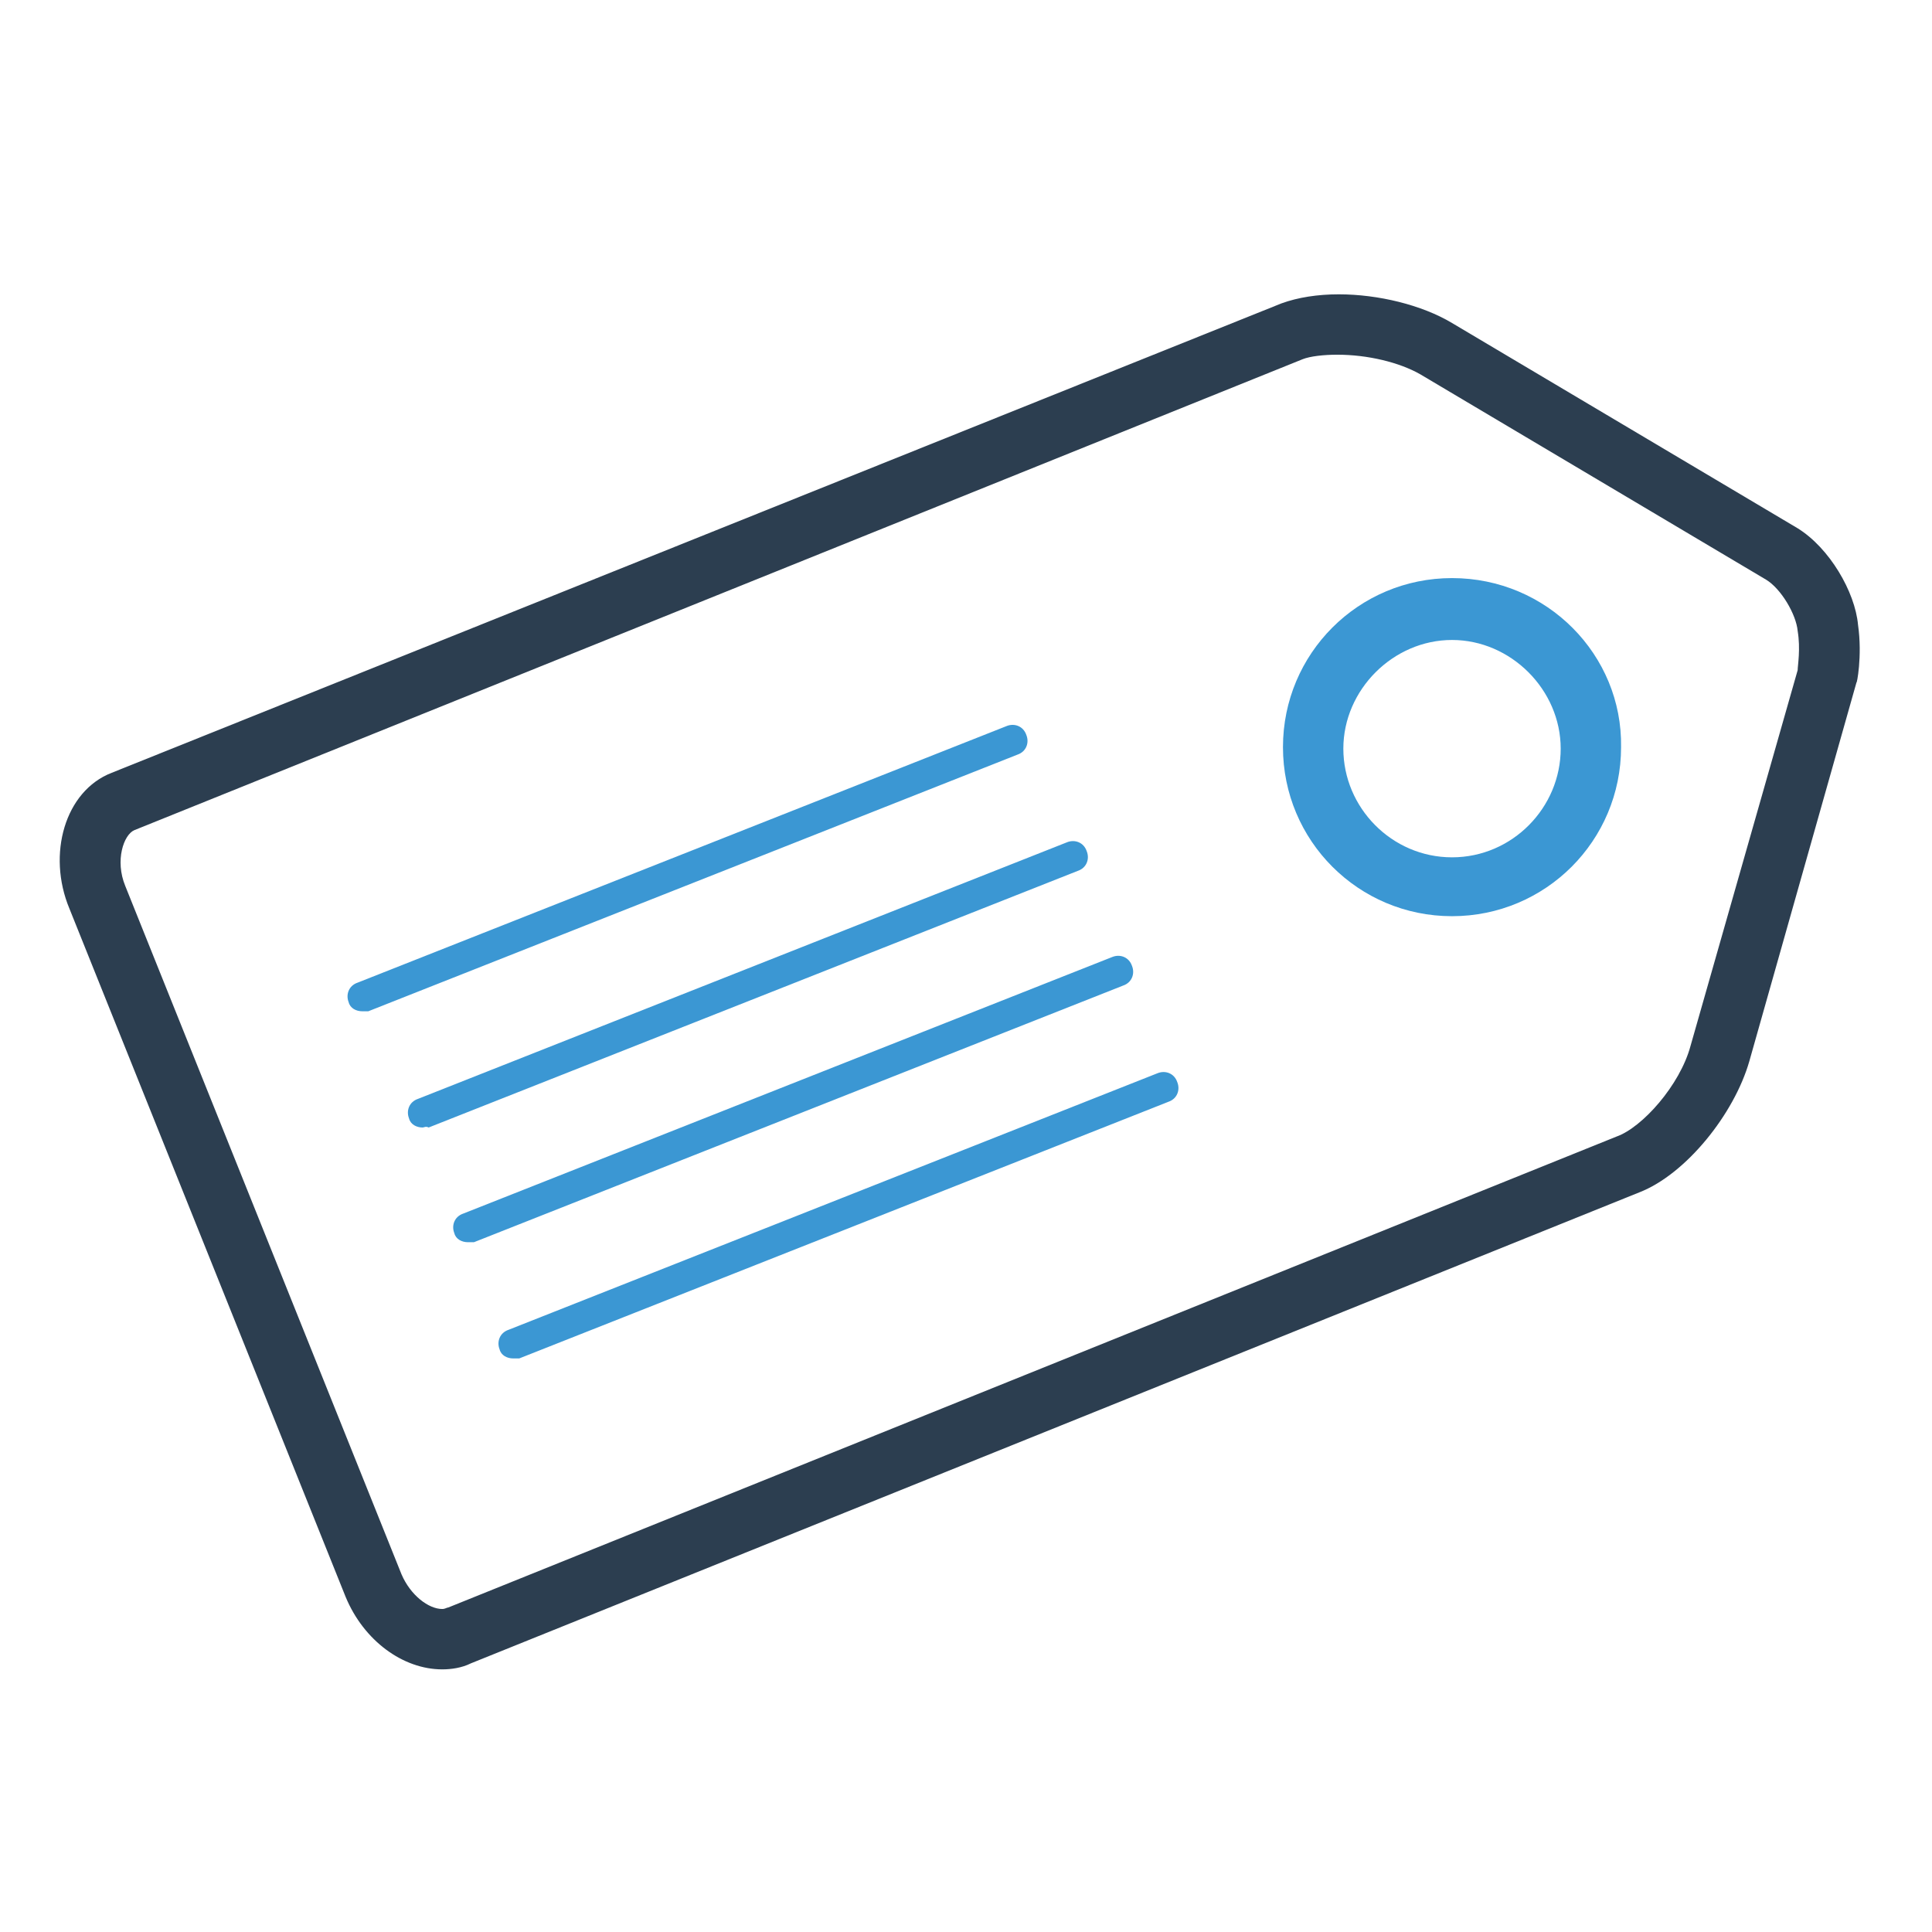
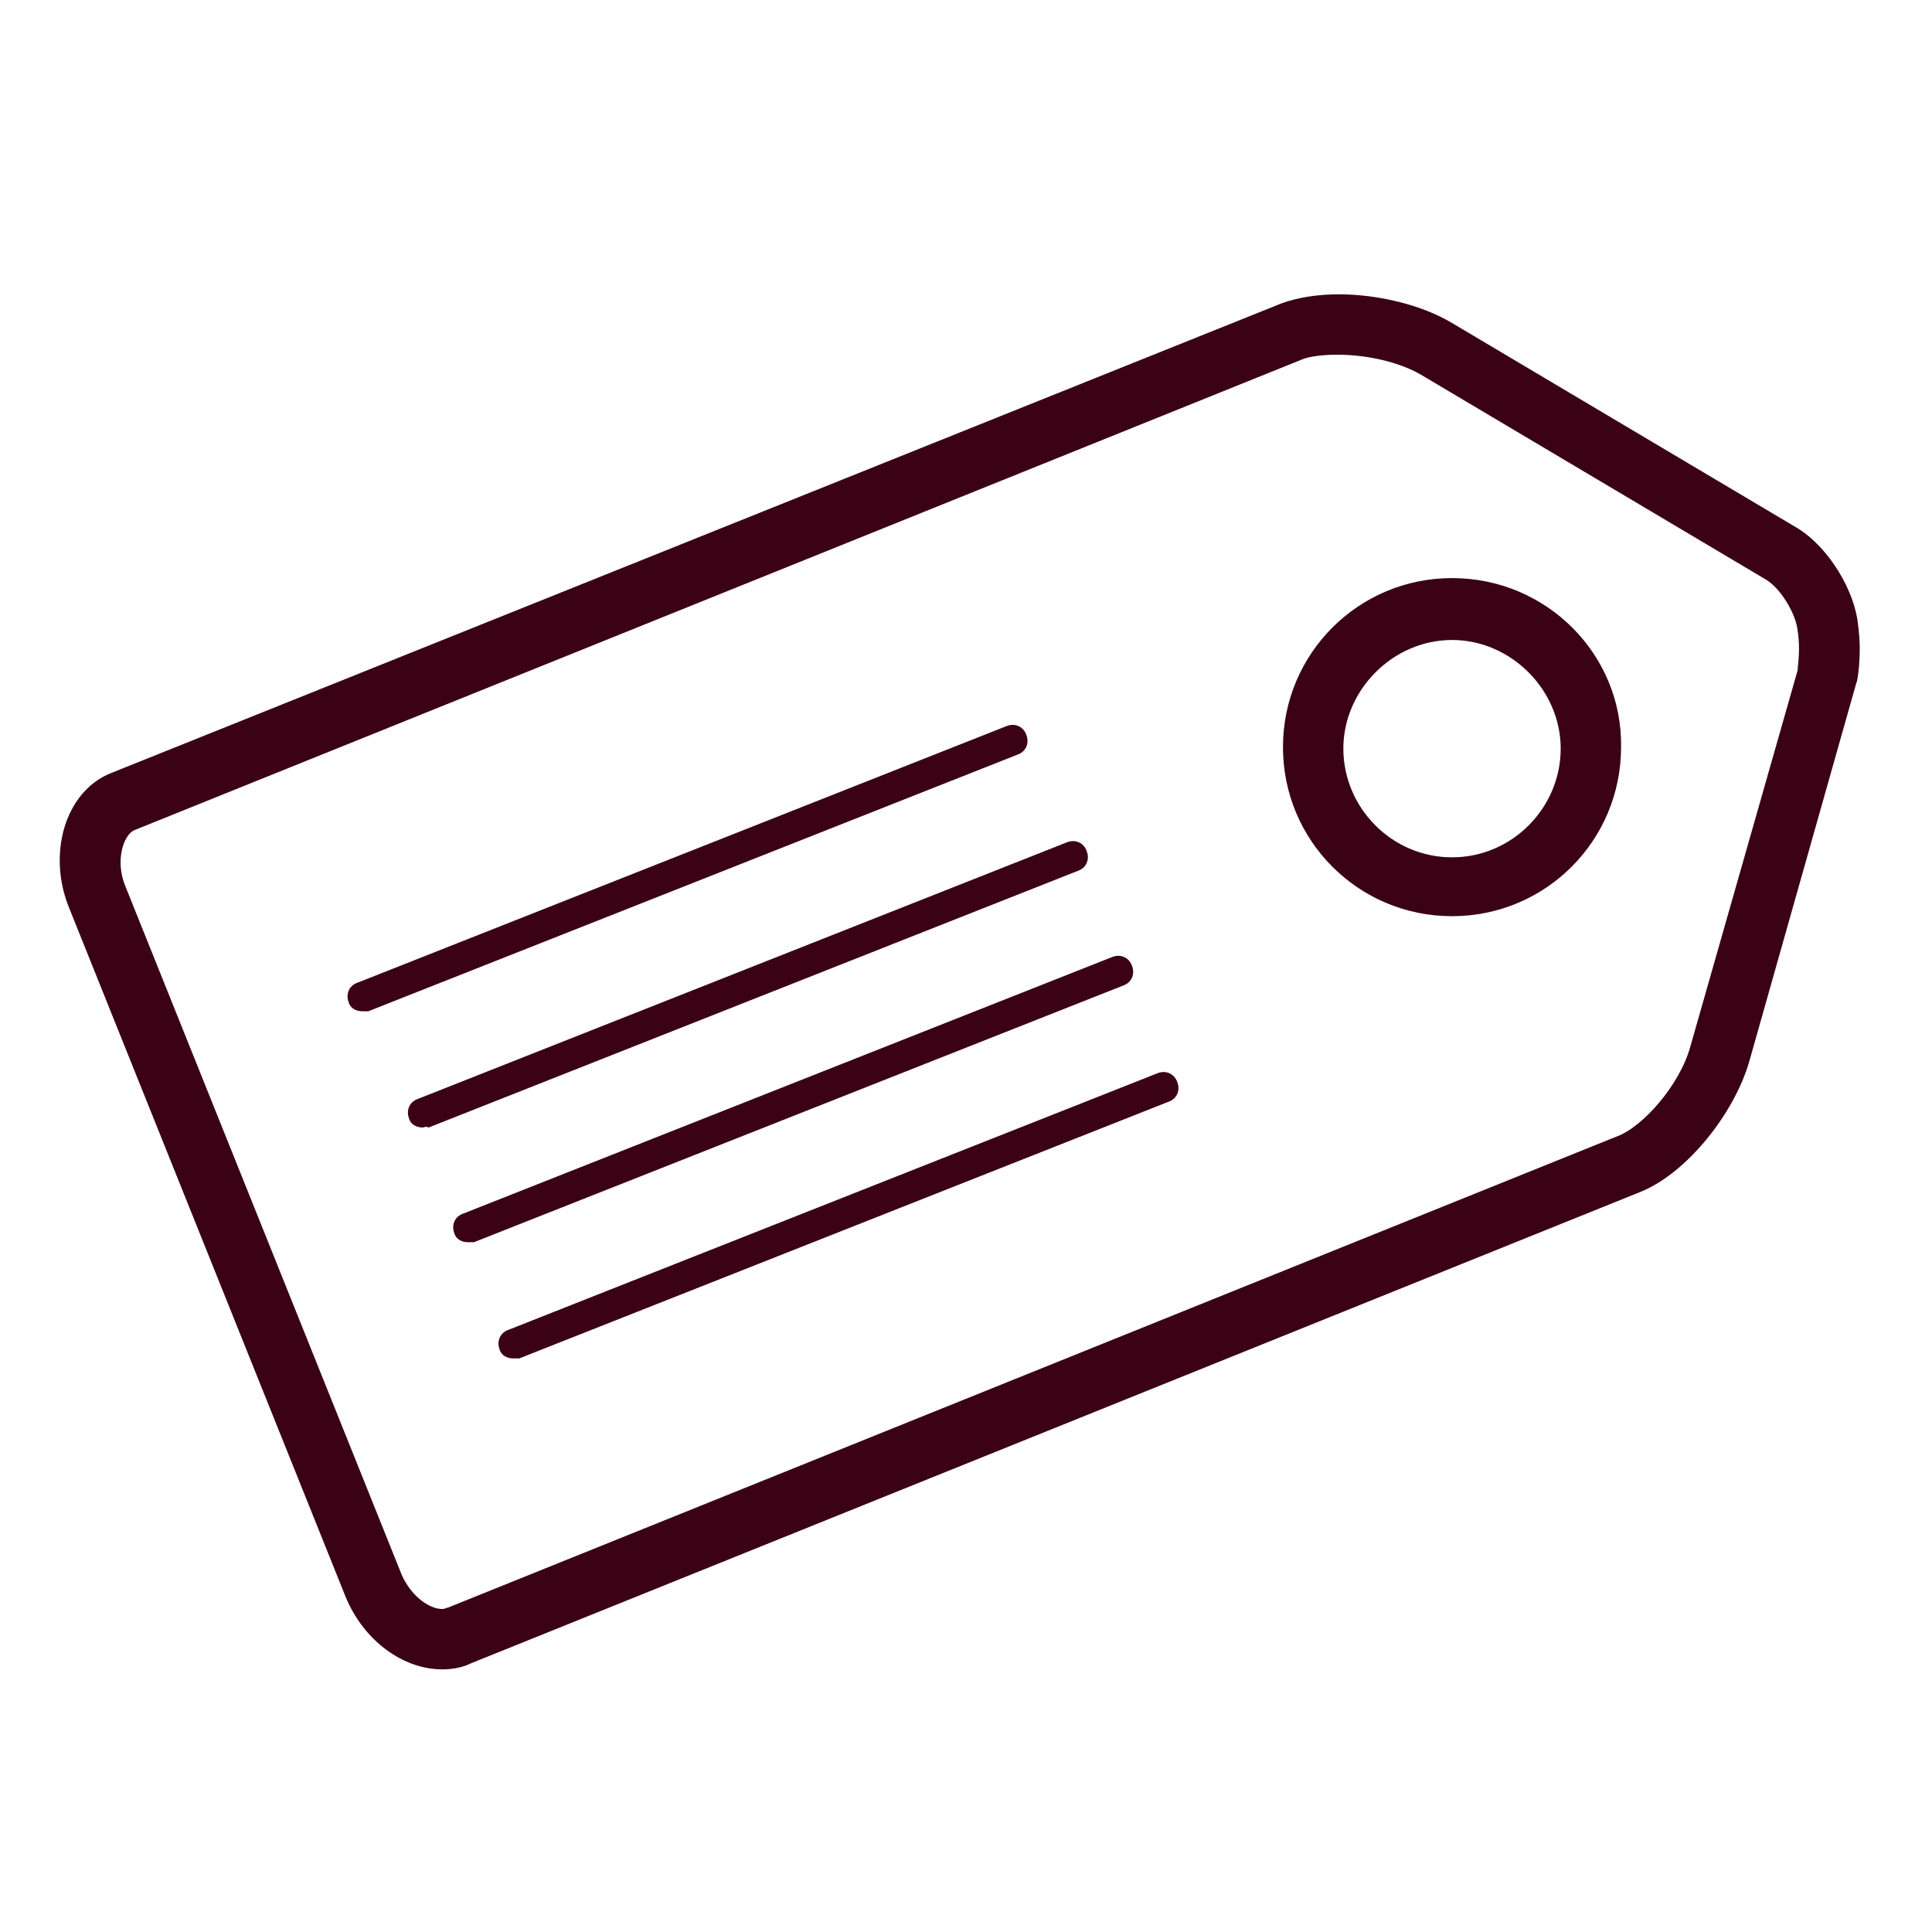
<svg xmlns="http://www.w3.org/2000/svg" enable-background="new 0 0 128 128" height="128px" id="Layer_1" version="1.1" viewBox="0 0 128 128" width="128px" xml:space="preserve">
-   <path d="M123.1,41.4c-0.2-2.2-1.9-5.1-4-6.4L96.2,21.4c-2-1.2-4.9-1.9-7.5-1.9c-1.4,0-2.7,0.2-3.8,0.6L7.4,51.2  c-3.1,1.2-4.3,5.4-2.8,9l18.3,45.6c1.2,2.9,3.8,4.8,6.4,4.8c0.6,0,1.3-0.1,1.9-0.4l77.4-31.2c3.1-1.2,6.3-5.2,7.3-8.7l7.1-25.1v0  C123,45.4,123.4,43.5,123.1,41.4z M119.1,44.4L112,69.3c-0.7,2.6-3.2,5.4-4.9,6l-77.4,31.2c-0.1,0-0.2,0.1-0.4,0.1  c-0.9,0-2.1-0.9-2.7-2.3L8.3,58.7C7.6,57,8.2,55.3,8.9,55l77.4-31.2c0.5-0.2,1.4-0.3,2.3-0.3c2,0,4.1,0.5,5.5,1.3l22.9,13.6  c1,0.6,2,2.3,2.1,3.4C119.3,43,119.1,44.1,119.1,44.4z" fill="#2C3E50" />
-   <path d="M96.2,38.3c-6.2,0-11.2,5-11.2,11.2c0,6.2,5,11.2,11.2,11.2c6.2,0,11.2-5,11.2-11.2  C107.5,43.4,102.5,38.3,96.2,38.3z M96.2,56.8c-4,0-7.2-3.3-7.2-7.2s3.3-7.2,7.2-7.2s7.2,3.3,7.2,7.2S100.2,56.8,96.2,56.8z" fill="#3B97D3" />
-   <path d="M28,74.7c-0.4,0-0.8-0.2-0.9-0.6c-0.2-0.5,0-1.1,0.6-1.3l43-17c0.5-0.2,1.1,0,1.3,0.6c0.2,0.5,0,1.1-0.6,1.3  l-43,17C28.2,74.6,28.1,74.7,28,74.7z" fill="#3B97D3" />
-   <path d="M31,82.3c-0.4,0-0.8-0.2-0.9-0.6c-0.2-0.5,0-1.1,0.6-1.3l43-17c0.5-0.2,1.1,0,1.3,0.6c0.2,0.5,0,1.1-0.6,1.3  l-43,17C31.2,82.3,31.1,82.3,31,82.3z" fill="#3B97D3" />
-   <path d="M34,90c-0.4,0-0.8-0.2-0.9-0.6c-0.2-0.5,0-1.1,0.6-1.3l43-17c0.5-0.2,1.1,0,1.3,0.6c0.2,0.5,0,1.1-0.6,1.3  l-43,17C34.2,90,34.1,90,34,90z" fill="#3B97D3" />
-   <path d="M24,67c-0.4,0-0.8-0.2-0.9-0.6c-0.2-0.5,0-1.1,0.6-1.3l43-17c0.5-0.2,1.1,0,1.3,0.6c0.2,0.5,0,1.1-0.6,1.3  l-43,17C24.2,67,24.1,67,24,67z" fill="#3B97D3" />
+   <path d="M123.1,41.4c-0.2-2.2-1.9-5.1-4-6.4L96.2,21.4c-2-1.2-4.9-1.9-7.5-1.9c-1.4,0-2.7,0.2-3.8,0.6L7.4,51.2  c-3.1,1.2-4.3,5.4-2.8,9l18.3,45.6c1.2,2.9,3.8,4.8,6.4,4.8c0.6,0,1.3-0.1,1.9-0.4l77.4-31.2c3.1-1.2,6.3-5.2,7.3-8.7l7.1-25.1v0  C123,45.4,123.4,43.5,123.1,41.4z M119.1,44.4L112,69.3c-0.7,2.6-3.2,5.4-4.9,6l-77.4,31.2c-0.1,0-0.2,0.1-0.4,0.1  c-0.9,0-2.1-0.9-2.7-2.3L8.3,58.7C7.6,57,8.2,55.3,8.9,55l77.4-31.2c0.5-0.2,1.4-0.3,2.3-0.3c2,0,4.1,0.5,5.5,1.3l22.9,13.6  c1,0.6,2,2.3,2.1,3.4C119.3,43,119.1,44.1,119.1,44.4z" fill="#3A0214" />
+   <path d="M96.2,38.3c-6.2,0-11.2,5-11.2,11.2c0,6.2,5,11.2,11.2,11.2c6.2,0,11.2-5,11.2-11.2  C107.5,43.4,102.5,38.3,96.2,38.3z M96.2,56.8c-4,0-7.2-3.3-7.2-7.2s3.3-7.2,7.2-7.2s7.2,3.3,7.2,7.2S100.2,56.8,96.2,56.8z" fill="#3A0214" />
+   <path d="M28,74.7c-0.4,0-0.8-0.2-0.9-0.6c-0.2-0.5,0-1.1,0.6-1.3l43-17c0.5-0.2,1.1,0,1.3,0.6c0.2,0.5,0,1.1-0.6,1.3  l-43,17C28.2,74.6,28.1,74.7,28,74.7z" fill="#3A0214" />
+   <path d="M31,82.3c-0.4,0-0.8-0.2-0.9-0.6c-0.2-0.5,0-1.1,0.6-1.3l43-17c0.5-0.2,1.1,0,1.3,0.6c0.2,0.5,0,1.1-0.6,1.3  l-43,17C31.2,82.3,31.1,82.3,31,82.3z" fill="#3A0214" />
+   <path d="M34,90c-0.4,0-0.8-0.2-0.9-0.6c-0.2-0.5,0-1.1,0.6-1.3l43-17c0.5-0.2,1.1,0,1.3,0.6c0.2,0.5,0,1.1-0.6,1.3  l-43,17C34.2,90,34.1,90,34,90z" fill="#3A0214" />
+   <path d="M24,67c-0.4,0-0.8-0.2-0.9-0.6c-0.2-0.5,0-1.1,0.6-1.3l43-17c0.5-0.2,1.1,0,1.3,0.6c0.2,0.5,0,1.1-0.6,1.3  l-43,17C24.2,67,24.1,67,24,67z" fill="#3A0214" />
</svg>
